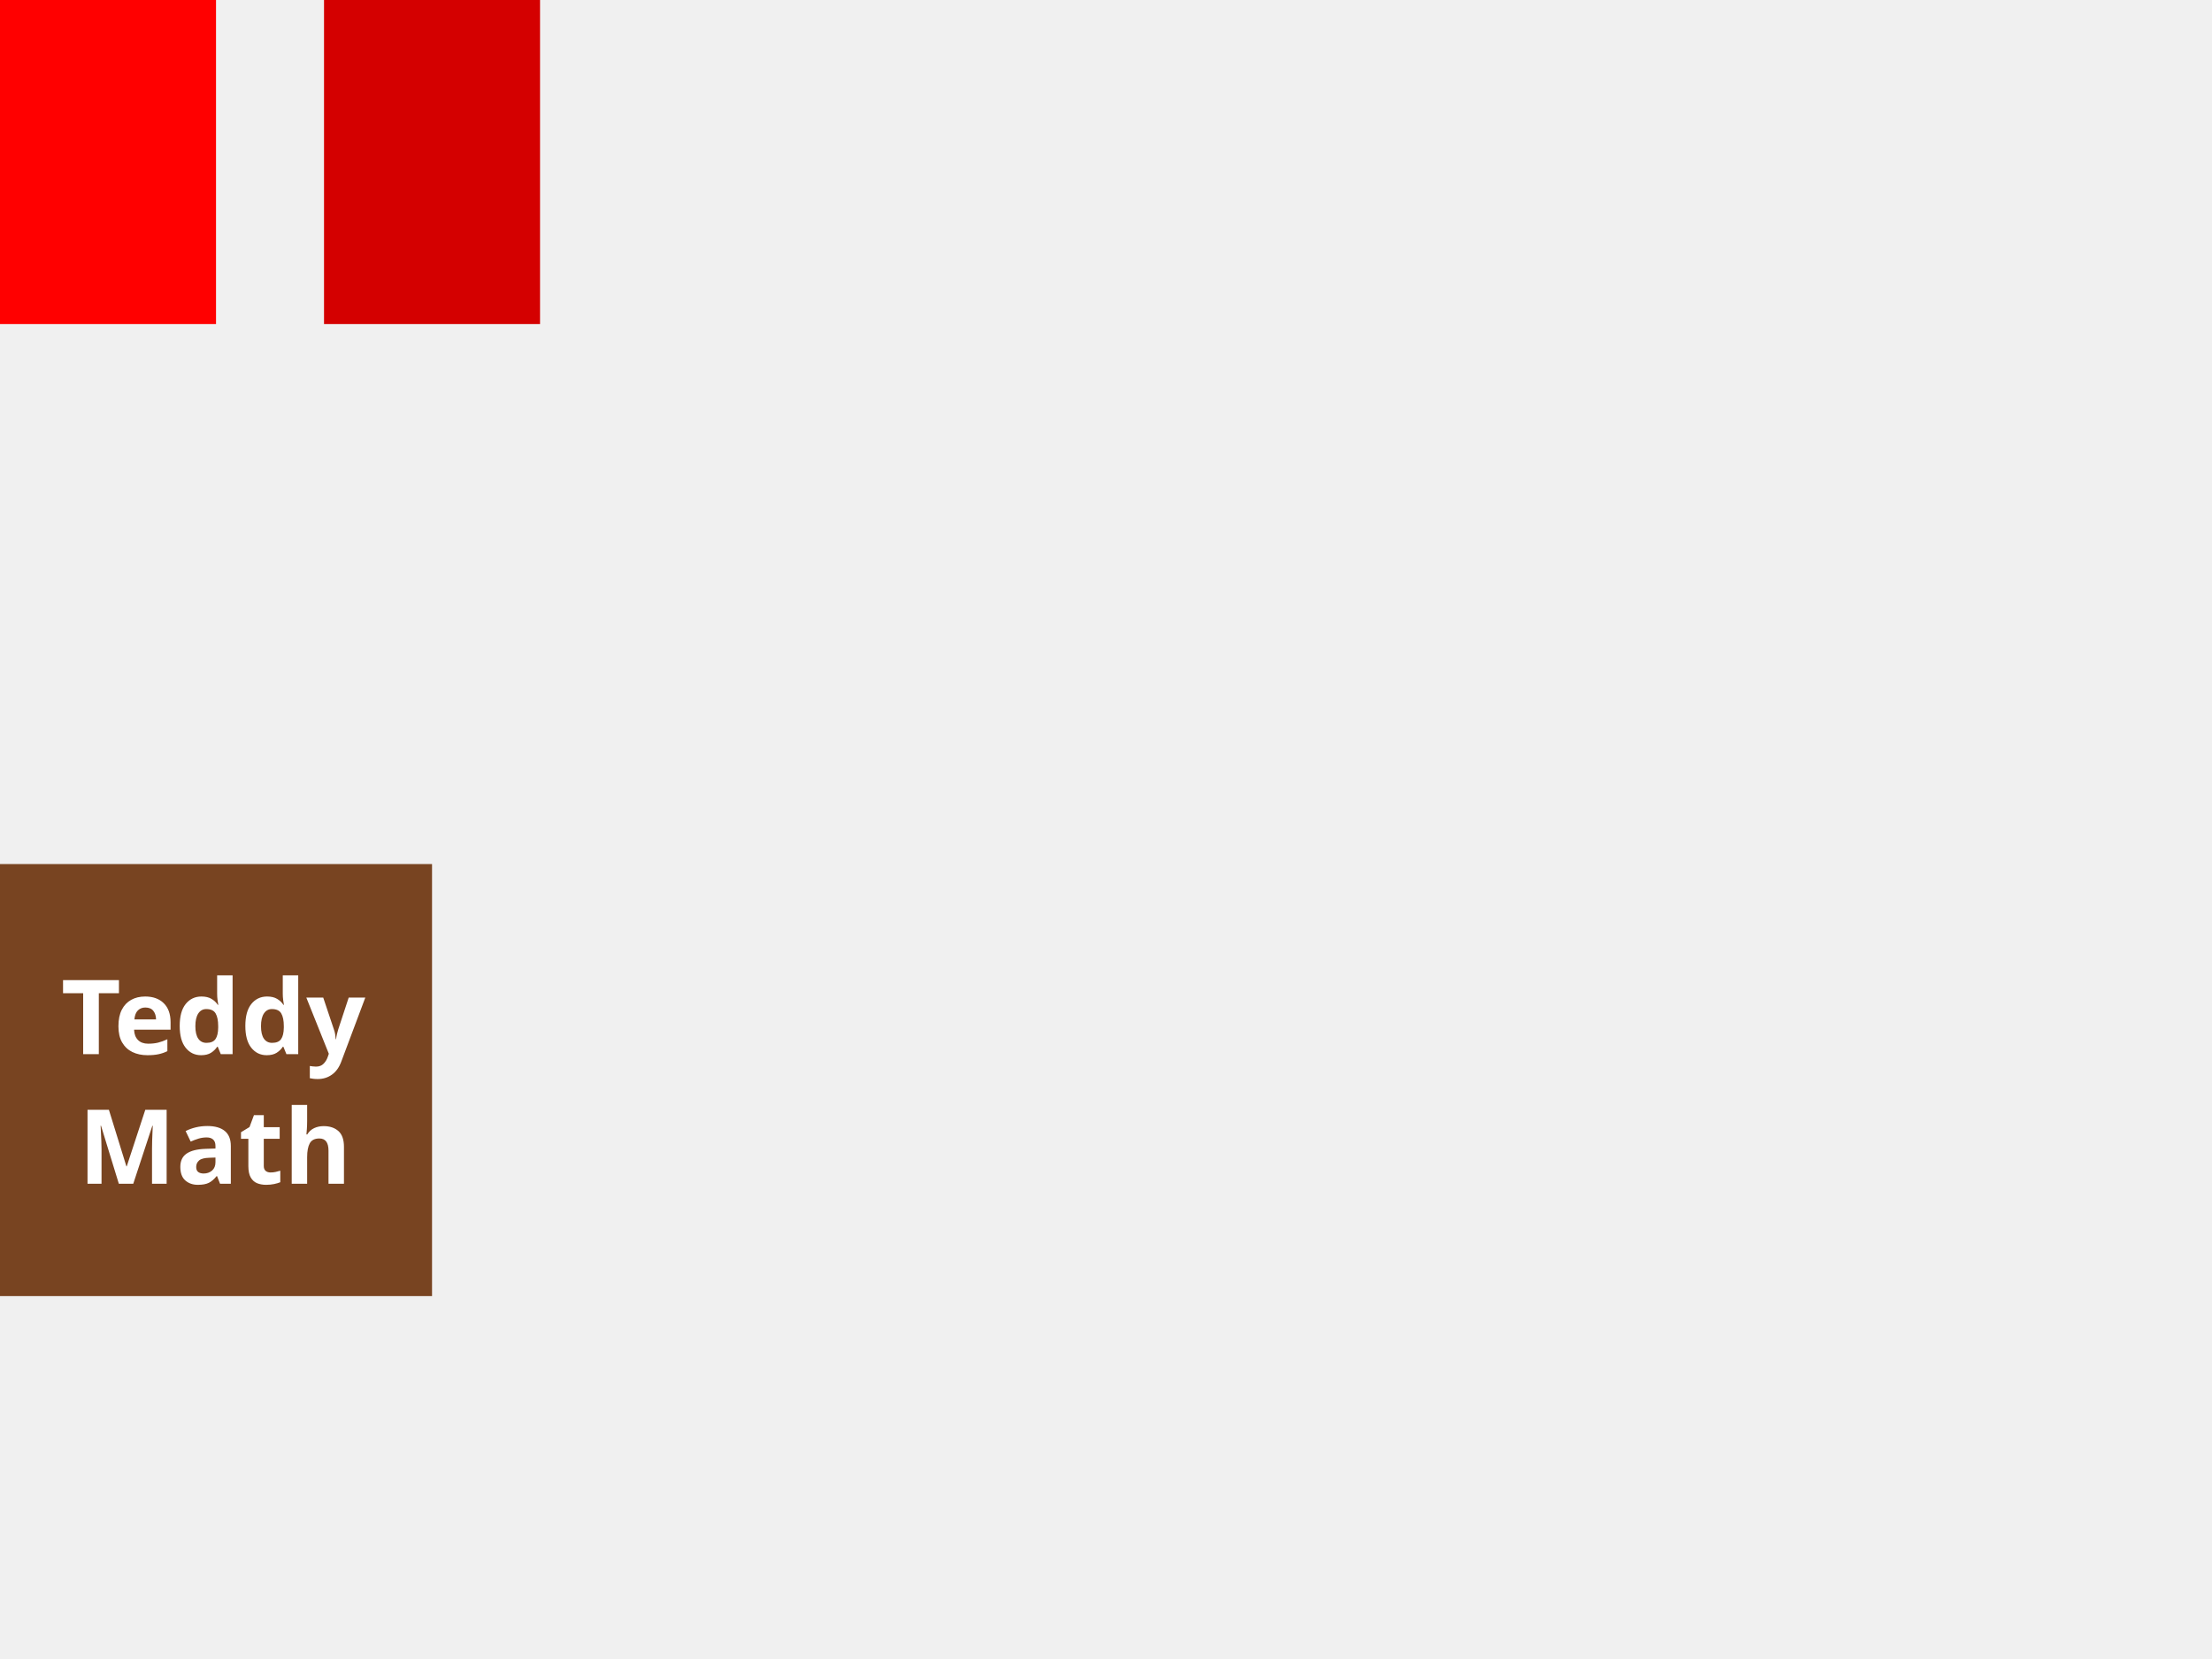
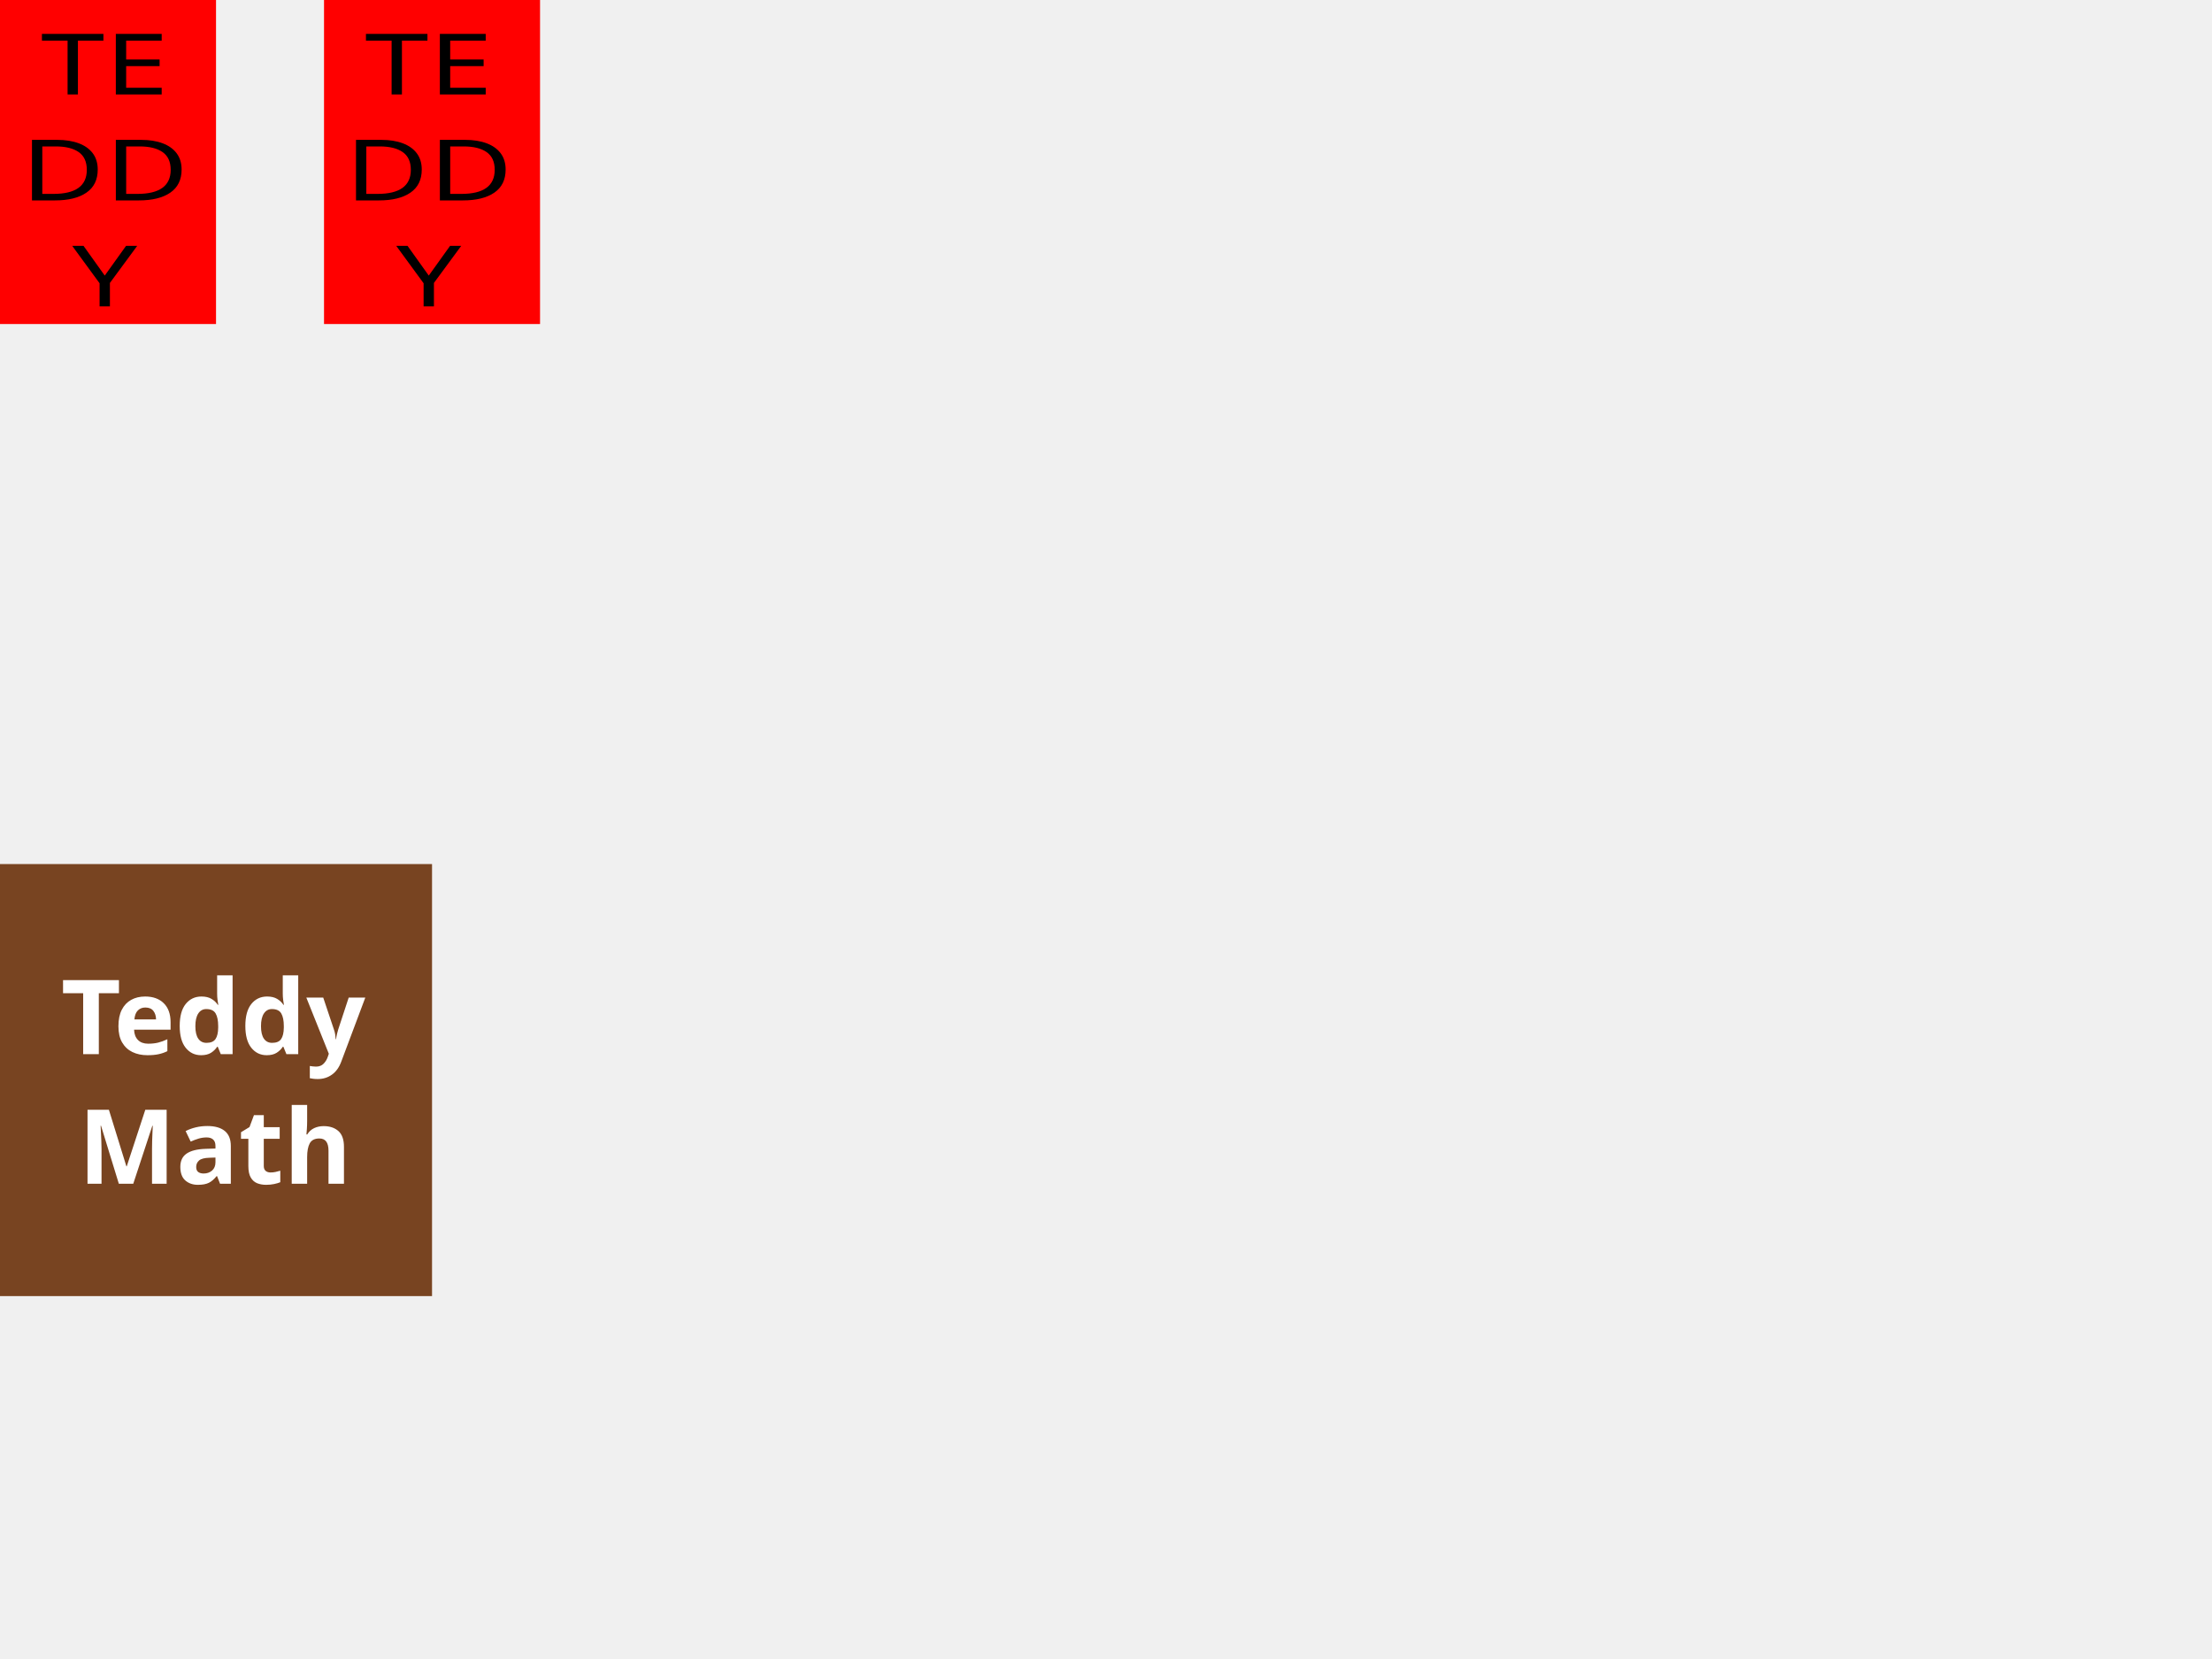
<svg xmlns="http://www.w3.org/2000/svg" width="1024" height="768" viewBox="0 0 1024 768" version="1.1" id="svg5">
  <defs id="defs2">
+     <rect x="8" y="18" width="84" height="144" id="rect2622" />
    <rect x="46" y="455" width="215" height="147" id="rect2515" />
+     <rect x="8" y="18" width="84" height="144" id="rect2622-3" />
  </defs>
  <g id="layer1">
    <rect style="fill:#b3b3b3;stroke-width:1.512" id="rect2457" width="640" height="360" x="-681" y="373" />
    <rect style="fill:#ff0000;stroke-width:1.512" id="rect2191" width="100" height="150" x="0" y="0" />
-     <rect style="fill:#d40000;stroke-width:1.512" id="rect2191-2" width="100" height="150" x="150" y="0" />
    <rect style="fill:#784421;stroke-width:1.512" id="rect2459" width="200" height="200" x="0" y="400" />
    <text xml:space="preserve" id="text2513" style="font-style:normal;font-variant:normal;font-weight:bold;font-stretch:normal;font-size:48px;line-height:1.25;font-family:sans-serif;-inkscape-font-specification:'sans-serif Bold';text-align:center;letter-spacing:0px;word-spacing:0px;white-space:pre;shape-inside:url(#rect2515);display:inline;fill:#ffffff" x="28.164" y="0" transform="translate(-53.98047,-10.67372)">
-       <tspan x="82.215" y="498.674" id="tspan2616">Teddy
+       <tspan x="82.215" y="498.674" id="tspan2693">Teddy
</tspan>
-       <tspan x="90.184" y="558.674" id="tspan2618">Math</tspan>
+       <tspan x="90.184" y="558.674" id="tspan2695">Math</tspan>
+     </text>
+     <text xml:space="preserve" id="text2620" style="font-size:24px;line-height:1.25;font-family:sans-serif;-inkscape-font-specification:'sans-serif, Normal';text-align:center;letter-spacing:0px;word-spacing:0px;white-space:pre;shape-inside:url(#rect2622);stroke-width:0.525" x="23.689" y="0" transform="matrix(2.216304,0,0,1.635268,-62.34258,-21.42315)">
+       <tspan x="36.652" y="39.837" id="tspan2697">TE
+ </tspan>
+       <tspan x="32.48" y="69.837" id="tspan2699">DD
+ </tspan>
+       <tspan x="43.209" y="99.837" id="tspan2701">Y
+ </tspan>
+     </text>
+     <rect style="fill:#ff0000;stroke-width:1.512" id="rect2191-3" width="100" height="150" x="150" y="0" />
+     <text xml:space="preserve" id="text2620-1" style="font-size:24px;line-height:1.25;font-family:sans-serif;-inkscape-font-specification:'sans-serif, Normal';text-align:center;letter-spacing:0px;word-spacing:0px;white-space:pre;shape-inside:url(#rect2622-3);stroke-width:0.525" x="23.689" y="0" transform="matrix(2.216304,0,0,1.635268,87.65742,-21.42315)">
+       <tspan x="36.652" y="39.837" id="tspan2703">TE
+ </tspan>
+       <tspan x="32.48" y="69.837" id="tspan2705">DD
+ </tspan>
+       <tspan x="43.209" y="99.837" id="tspan2707">Y
+ </tspan>
    </text>
  </g>
</svg>
